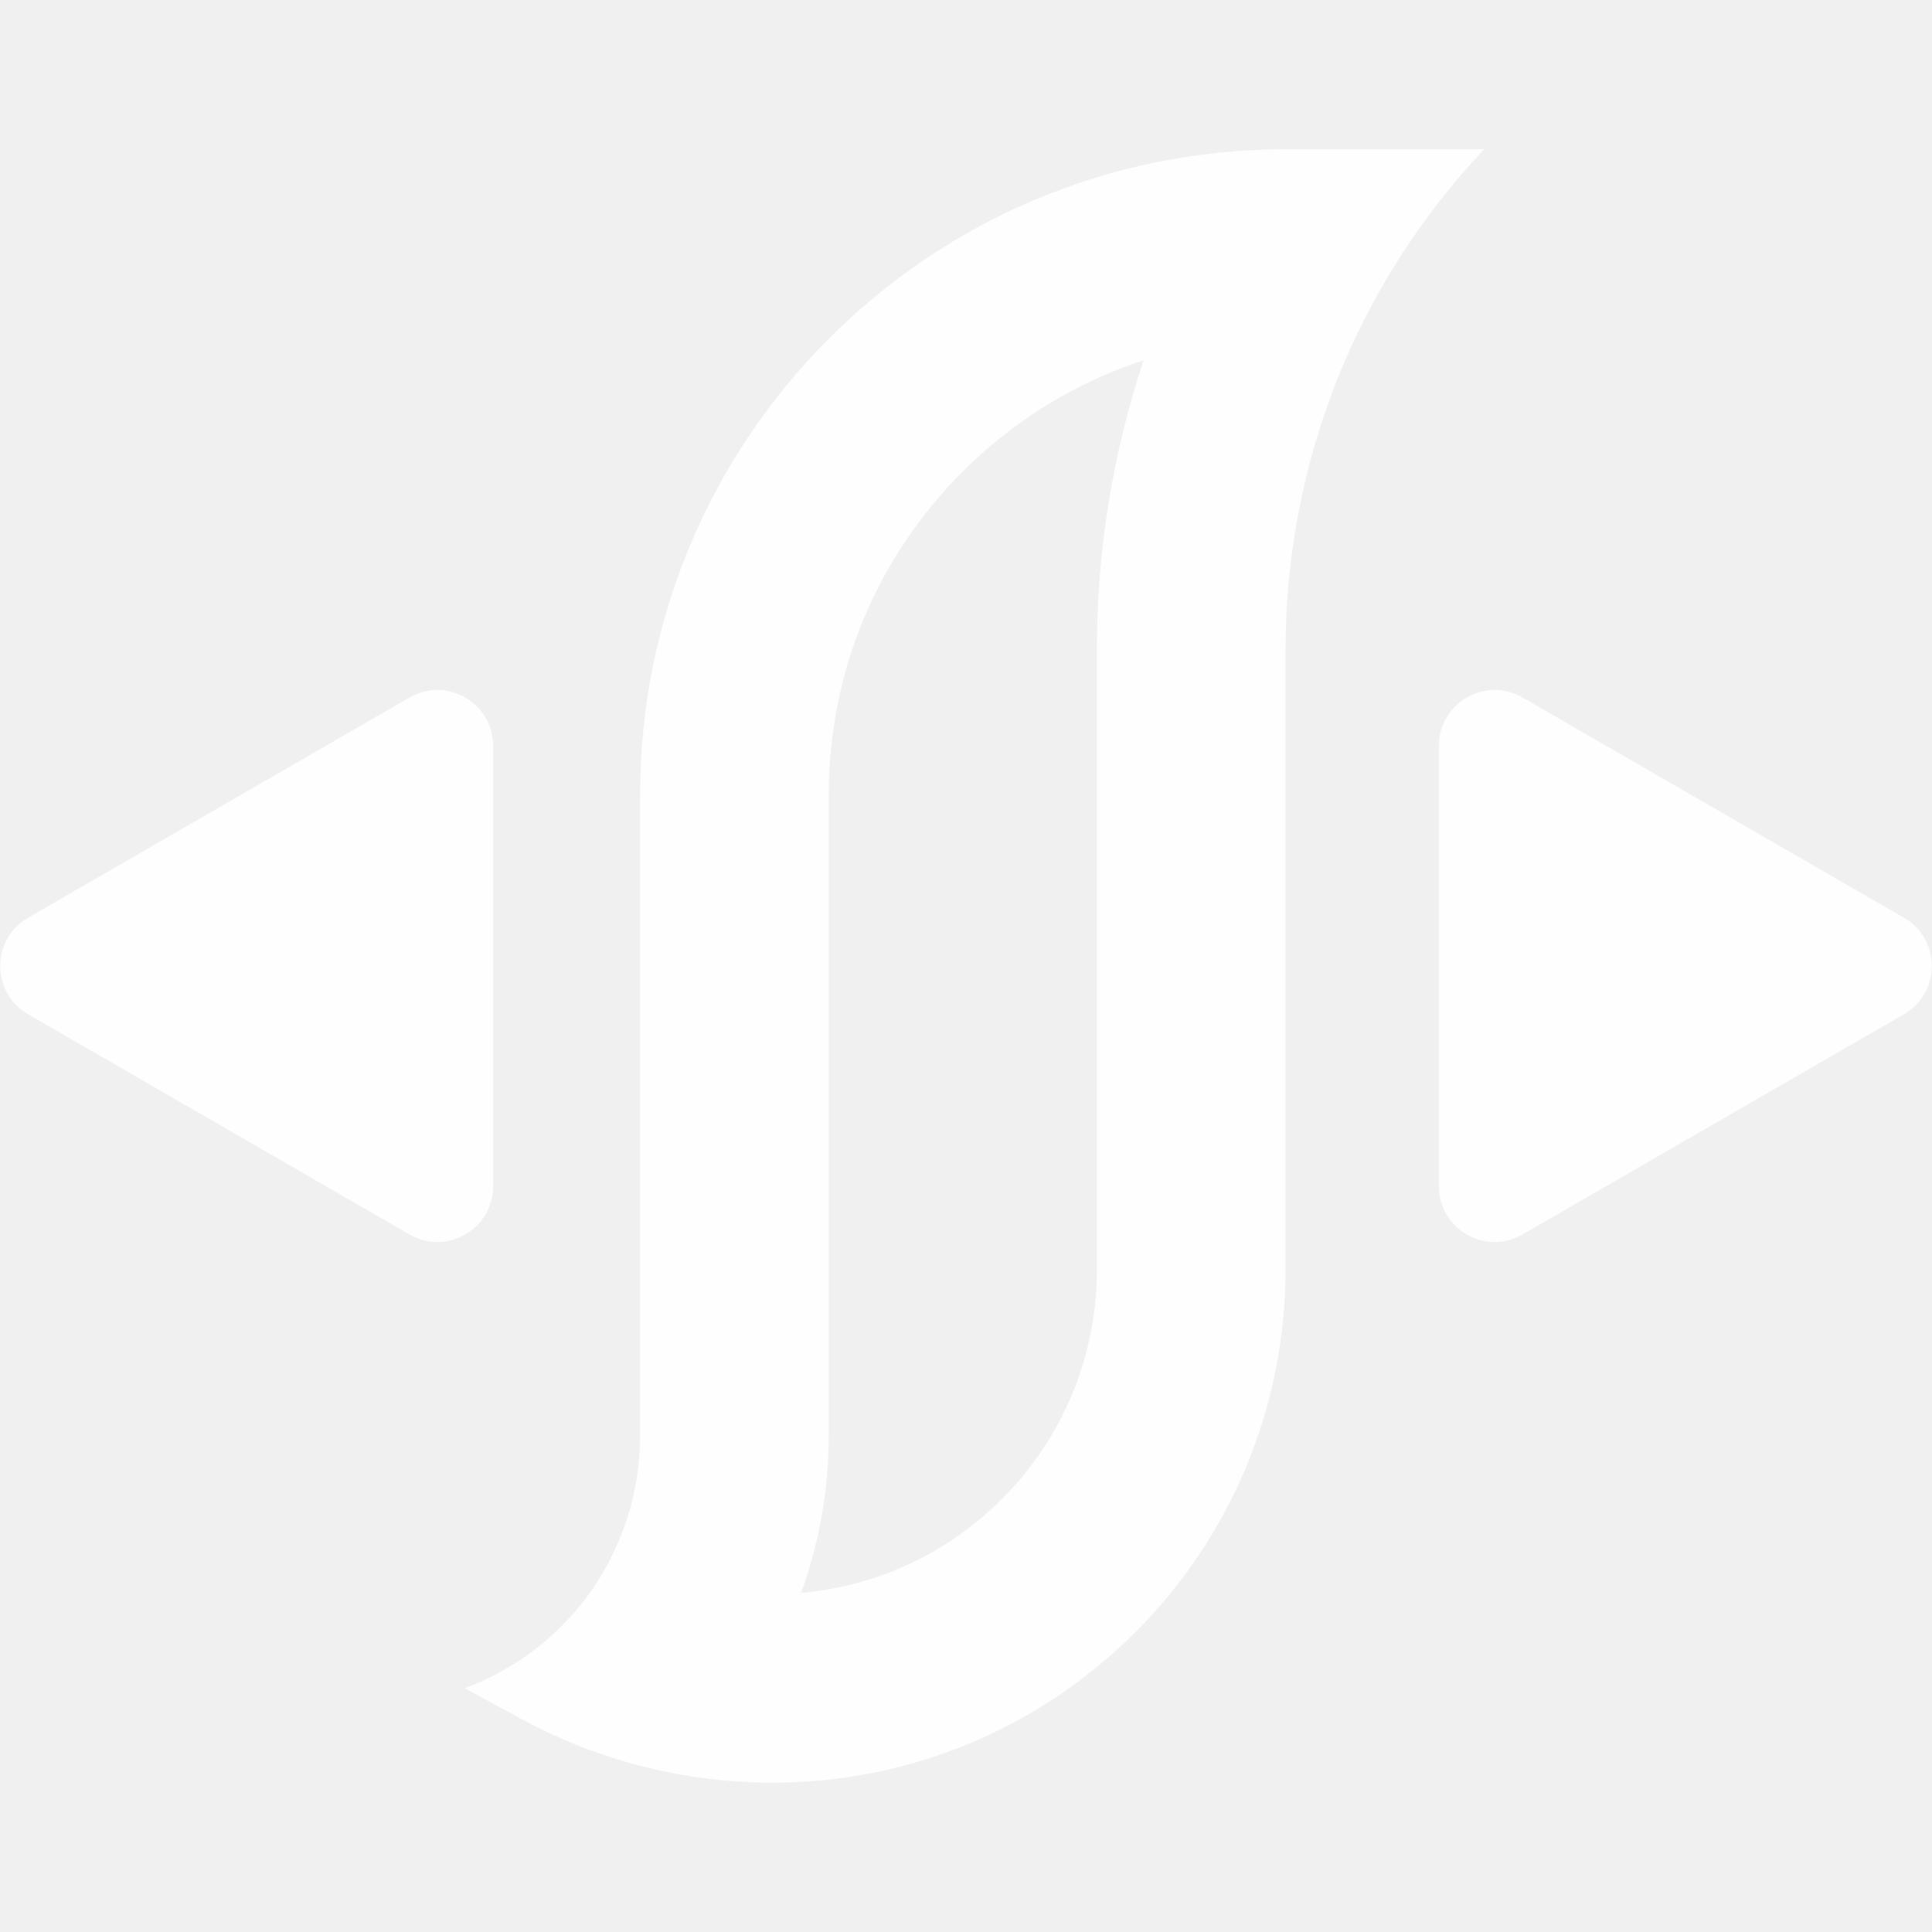
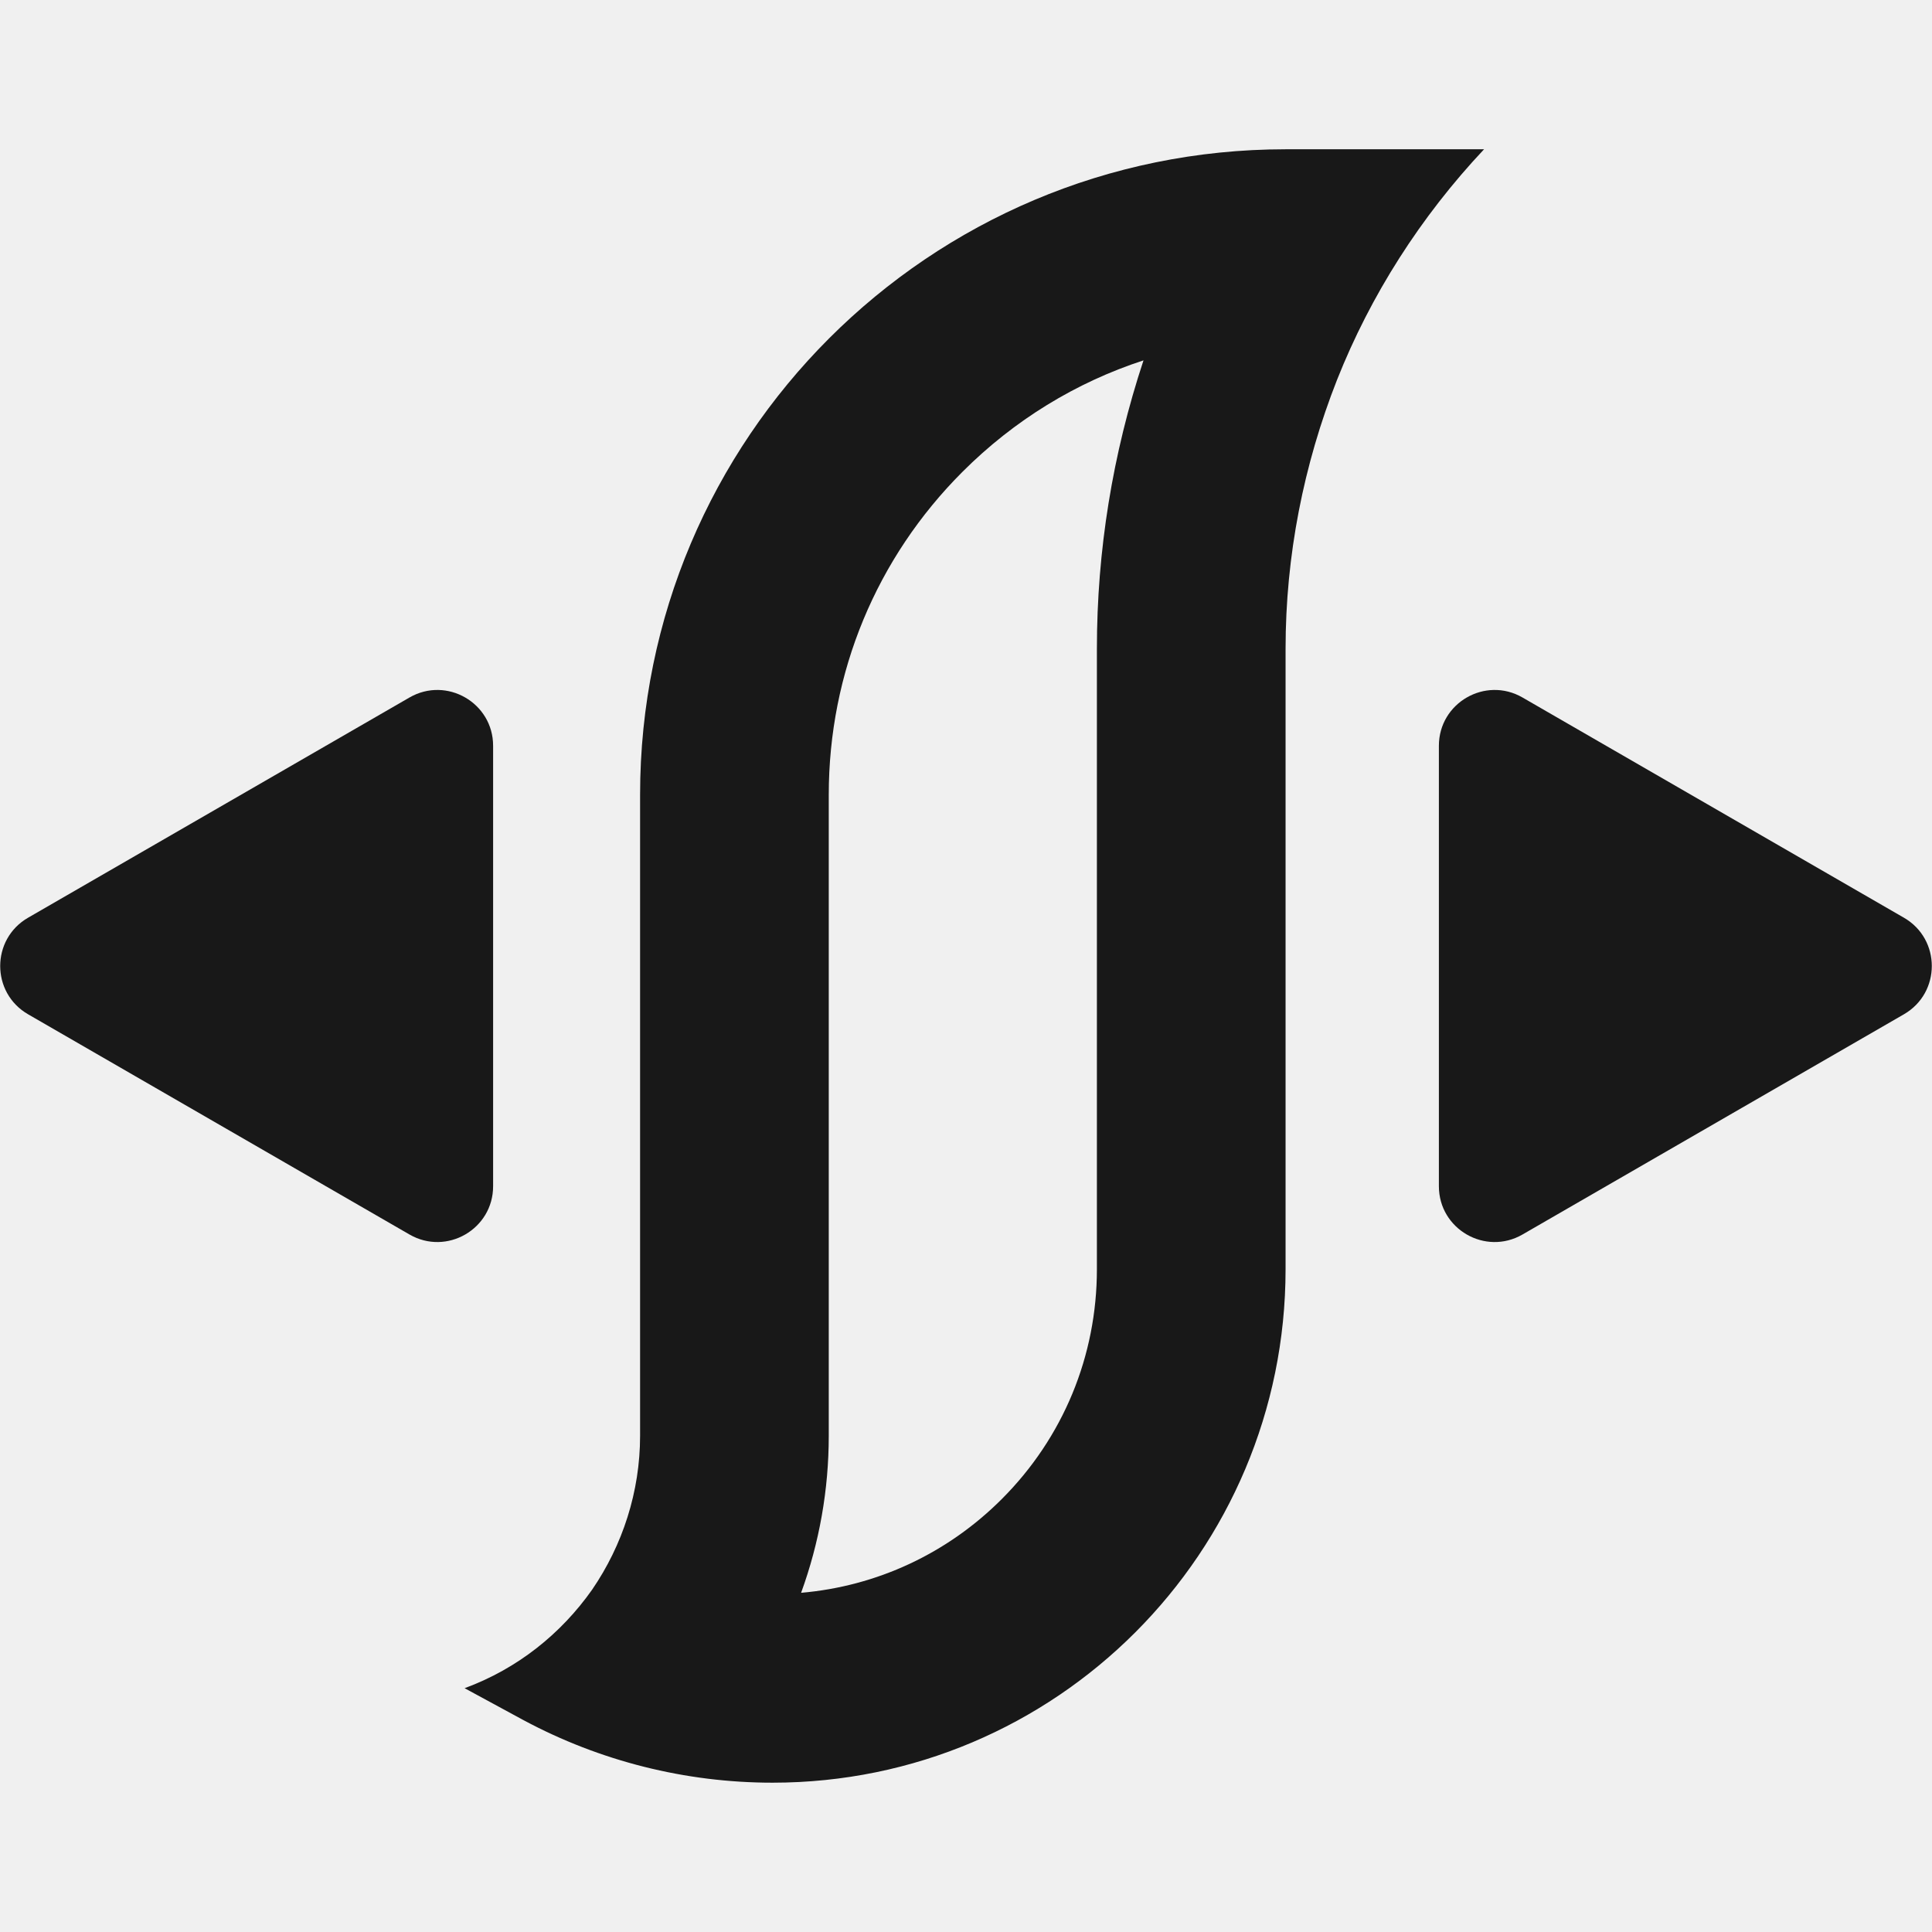
- <svg xmlns="http://www.w3.org/2000/svg" version="1.1" id="Layer_1" x="0px" y="0px" viewBox="0 0 1024 1024" style="enable-background:new 0 0 1024 1024;" xml:space="preserve">
+ <svg xmlns="http://www.w3.org/2000/svg" version="1.1" x="0px" y="0px" viewBox="0 0 1024 1024" style="enable-background:new 0 0 1024 1024;" xml:space="preserve">
  <style type="text/css">
- 	.st0{opacity:0.9;}
- 	.st1{fill:#FFFFFF;}
- 	.st2{opacity:0.9;fill:#FFFFFF;}
+ 	.st0{display:none;}
+ 	.st1{display:inline;opacity:0.9;}
+ 	.st2{fill:#FFFFFF;}
+ 	.st3{display:inline;opacity:0.9;fill:#FFFFFF;}
+ 	.st4{opacity:0.9;}
</style>
-   <g class="st0">
-     <path class="st1" d="M606.08,191c-16.4,49.59-24.7,100.88-24.7,152.86v328.86c0,46-17.88,89.24-50.36,121.76   c-28.87,28.91-66.21,46.26-106.42,49.74c9.67-26.54,14.66-54.63,14.66-83.26V421.24c0-64.67,25.18-125.47,70.91-171.2   C537.55,222.67,570.32,202.66,606.08,191 M786.58,79.12h-105.2c-188.95,0-342.12,153.17-342.12,342.11v339.73   c0,29.68-9.27,58.03-25.44,81.62c-16.43,23.32-39.49,41.87-67.57,52.2l31.27,16.96c40.54,21.73,85.86,33.12,131.97,33.12   c150.26,0,271.89-121.9,271.89-272.16V343.86c0-49.29,9.54-97.52,27.29-142.57C726.43,156.5,752.93,114.9,786.58,79.12   L786.58,79.12z" />
+   <g id="Layer_1" class="st0">
+     <g class="st1">
+       <path class="st2" d="M606.08,191c-16.4,49.59-24.7,100.88-24.7,152.86v328.86c0,46-17.88,89.24-50.36,121.76    c-28.87,28.91-66.21,46.26-106.42,49.74c9.67-26.54,14.66-54.63,14.66-83.26V421.24c0-64.67,25.18-125.47,70.91-171.2    C537.55,222.67,570.32,202.66,606.08,191 M786.58,79.12h-105.2c-188.95,0-342.12,153.17-342.12,342.11v339.73    c0,29.68-9.27,58.03-25.44,81.62c-16.43,23.32-39.49,41.87-67.57,52.2l31.27,16.96c40.54,21.73,85.86,33.12,131.97,33.12    c150.26,0,271.89-121.9,271.89-272.16V343.86c0-49.29,9.54-97.52,27.29-142.57C726.43,156.5,752.93,114.9,786.58,79.12    L786.58,79.12z" />
+     </g>
+     <path class="st3" d="M14.88,537.59l202.16,116.72c19.7,11.37,44.32-2.84,44.32-25.59V395.28c0-22.74-24.62-36.96-44.32-25.59   L14.88,486.41C-4.82,497.79-4.82,526.21,14.88,537.59z" />
+     <path class="st3" d="M1009.12,537.59L806.96,654.31c-19.7,11.37-44.32-2.84-44.32-25.59V395.28c0-22.74,24.62-36.96,44.32-25.59   l202.16,116.72C1028.82,497.79,1028.82,526.21,1009.12,537.59z" />
  </g>
-   <path class="st2" d="M14.88,537.59l202.16,116.72c19.7,11.37,44.32-2.84,44.32-25.59V395.28c0-22.74-24.62-36.96-44.32-25.59  L14.88,486.41C-4.82,497.79-4.82,526.21,14.88,537.59z" />
-   <path class="st2" d="M1009.12,537.59L806.96,654.31c-19.7,11.37-44.32-2.84-44.32-25.59V395.28c0-22.74,24.62-36.96,44.32-25.59  l202.16,116.72C1028.82,497.79,1028.82,526.21,1009.12,537.59z" />
+   <g id="Layer_1_copy">
+     <g class="st4">
+       <path d="M606.08,191c-16.4,49.59-24.7,100.88-24.7,152.86v328.86c0,46-17.88,89.24-50.36,121.76    c-28.87,28.91-66.21,46.26-106.42,49.74c9.67-26.54,14.66-54.63,14.66-83.26V421.24c0-64.67,25.18-125.47,70.91-171.2    C537.55,222.67,570.32,202.66,606.08,191 M786.58,79.12h-105.2c-188.95,0-342.12,153.17-342.12,342.11v339.73    c0,29.68-9.27,58.03-25.44,81.62c-16.43,23.32-39.49,41.87-67.57,52.2l31.27,16.96c40.54,21.73,85.86,33.12,131.97,33.12    c150.26,0,271.89-121.9,271.89-272.16V343.86c0-49.29,9.54-97.52,27.29-142.57C726.43,156.5,752.93,114.9,786.58,79.12    L786.58,79.12z" />
+     </g>
+     <path class="st4" d="M14.88,537.59l202.16,116.72c19.7,11.37,44.32-2.84,44.32-25.59V395.28c0-22.74-24.62-36.96-44.32-25.59   L14.88,486.41C-4.82,497.79-4.82,526.21,14.88,537.59z" />
+     <path class="st4" d="M1009.12,537.59L806.96,654.31c-19.7,11.37-44.32-2.84-44.32-25.59V395.28c0-22.74,24.62-36.96,44.32-25.59   l202.16,116.72C1028.82,497.79,1028.82,526.21,1009.12,537.59z" />
+   </g>
</svg>
